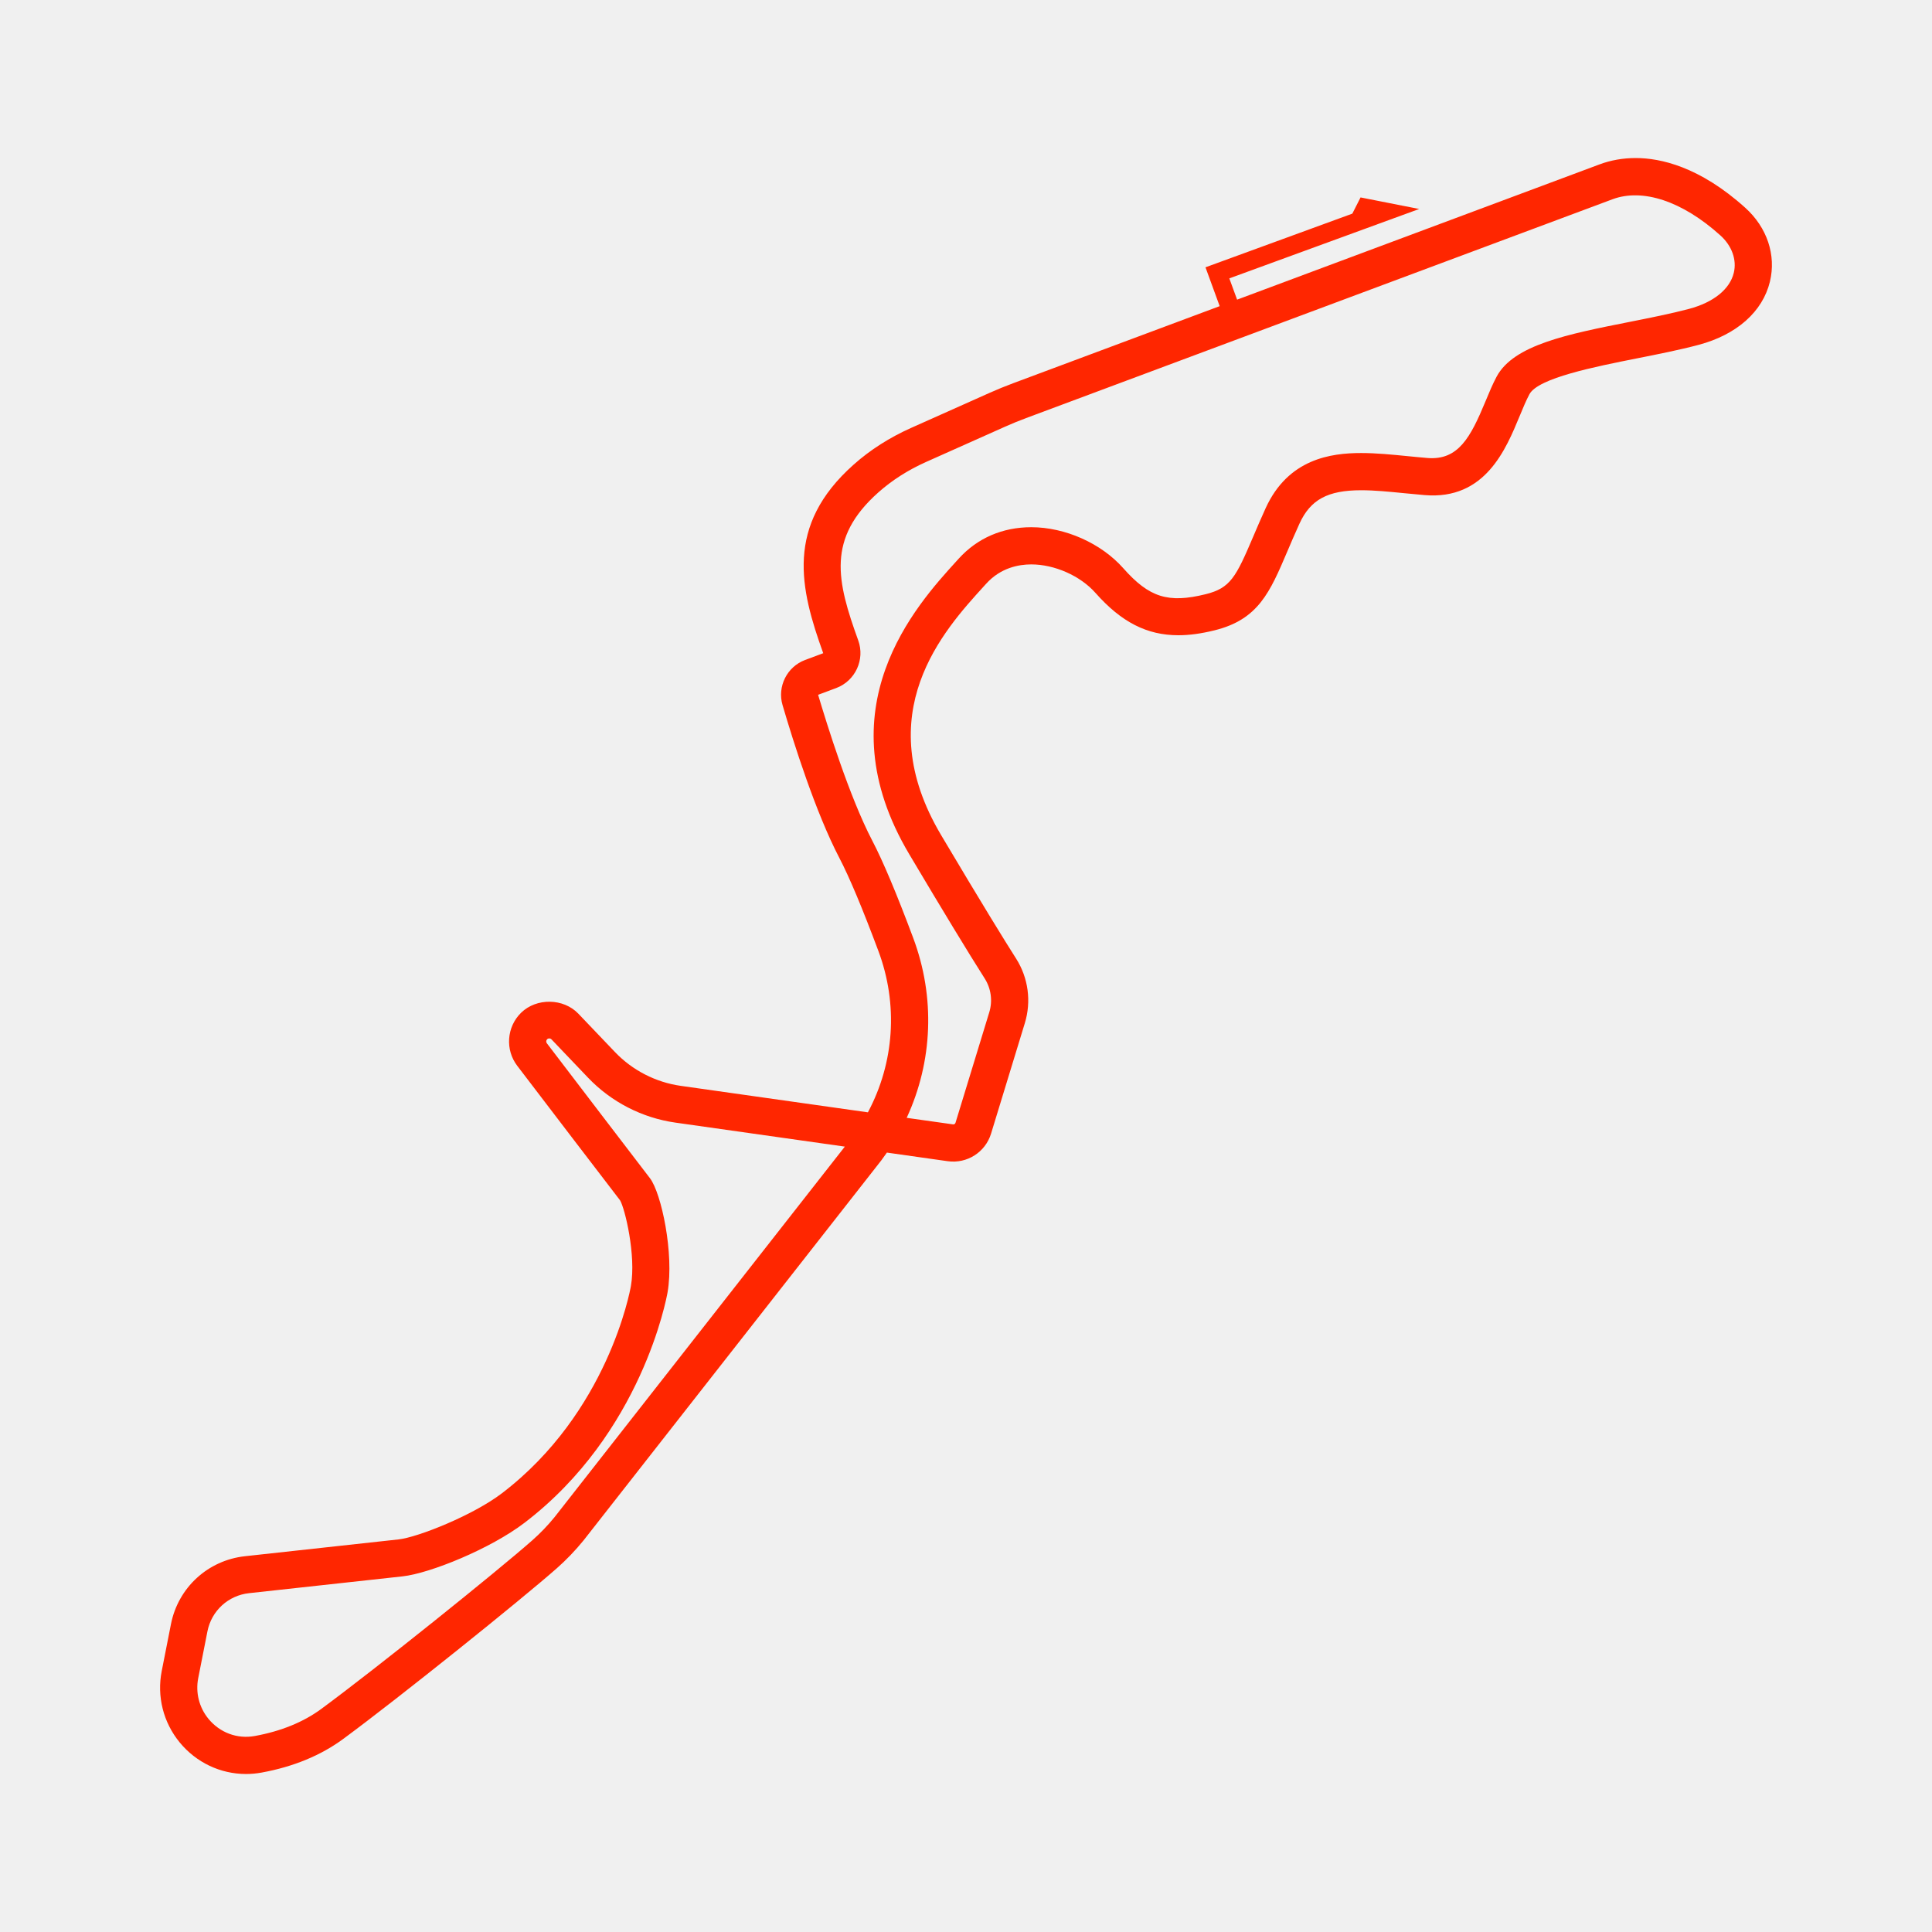
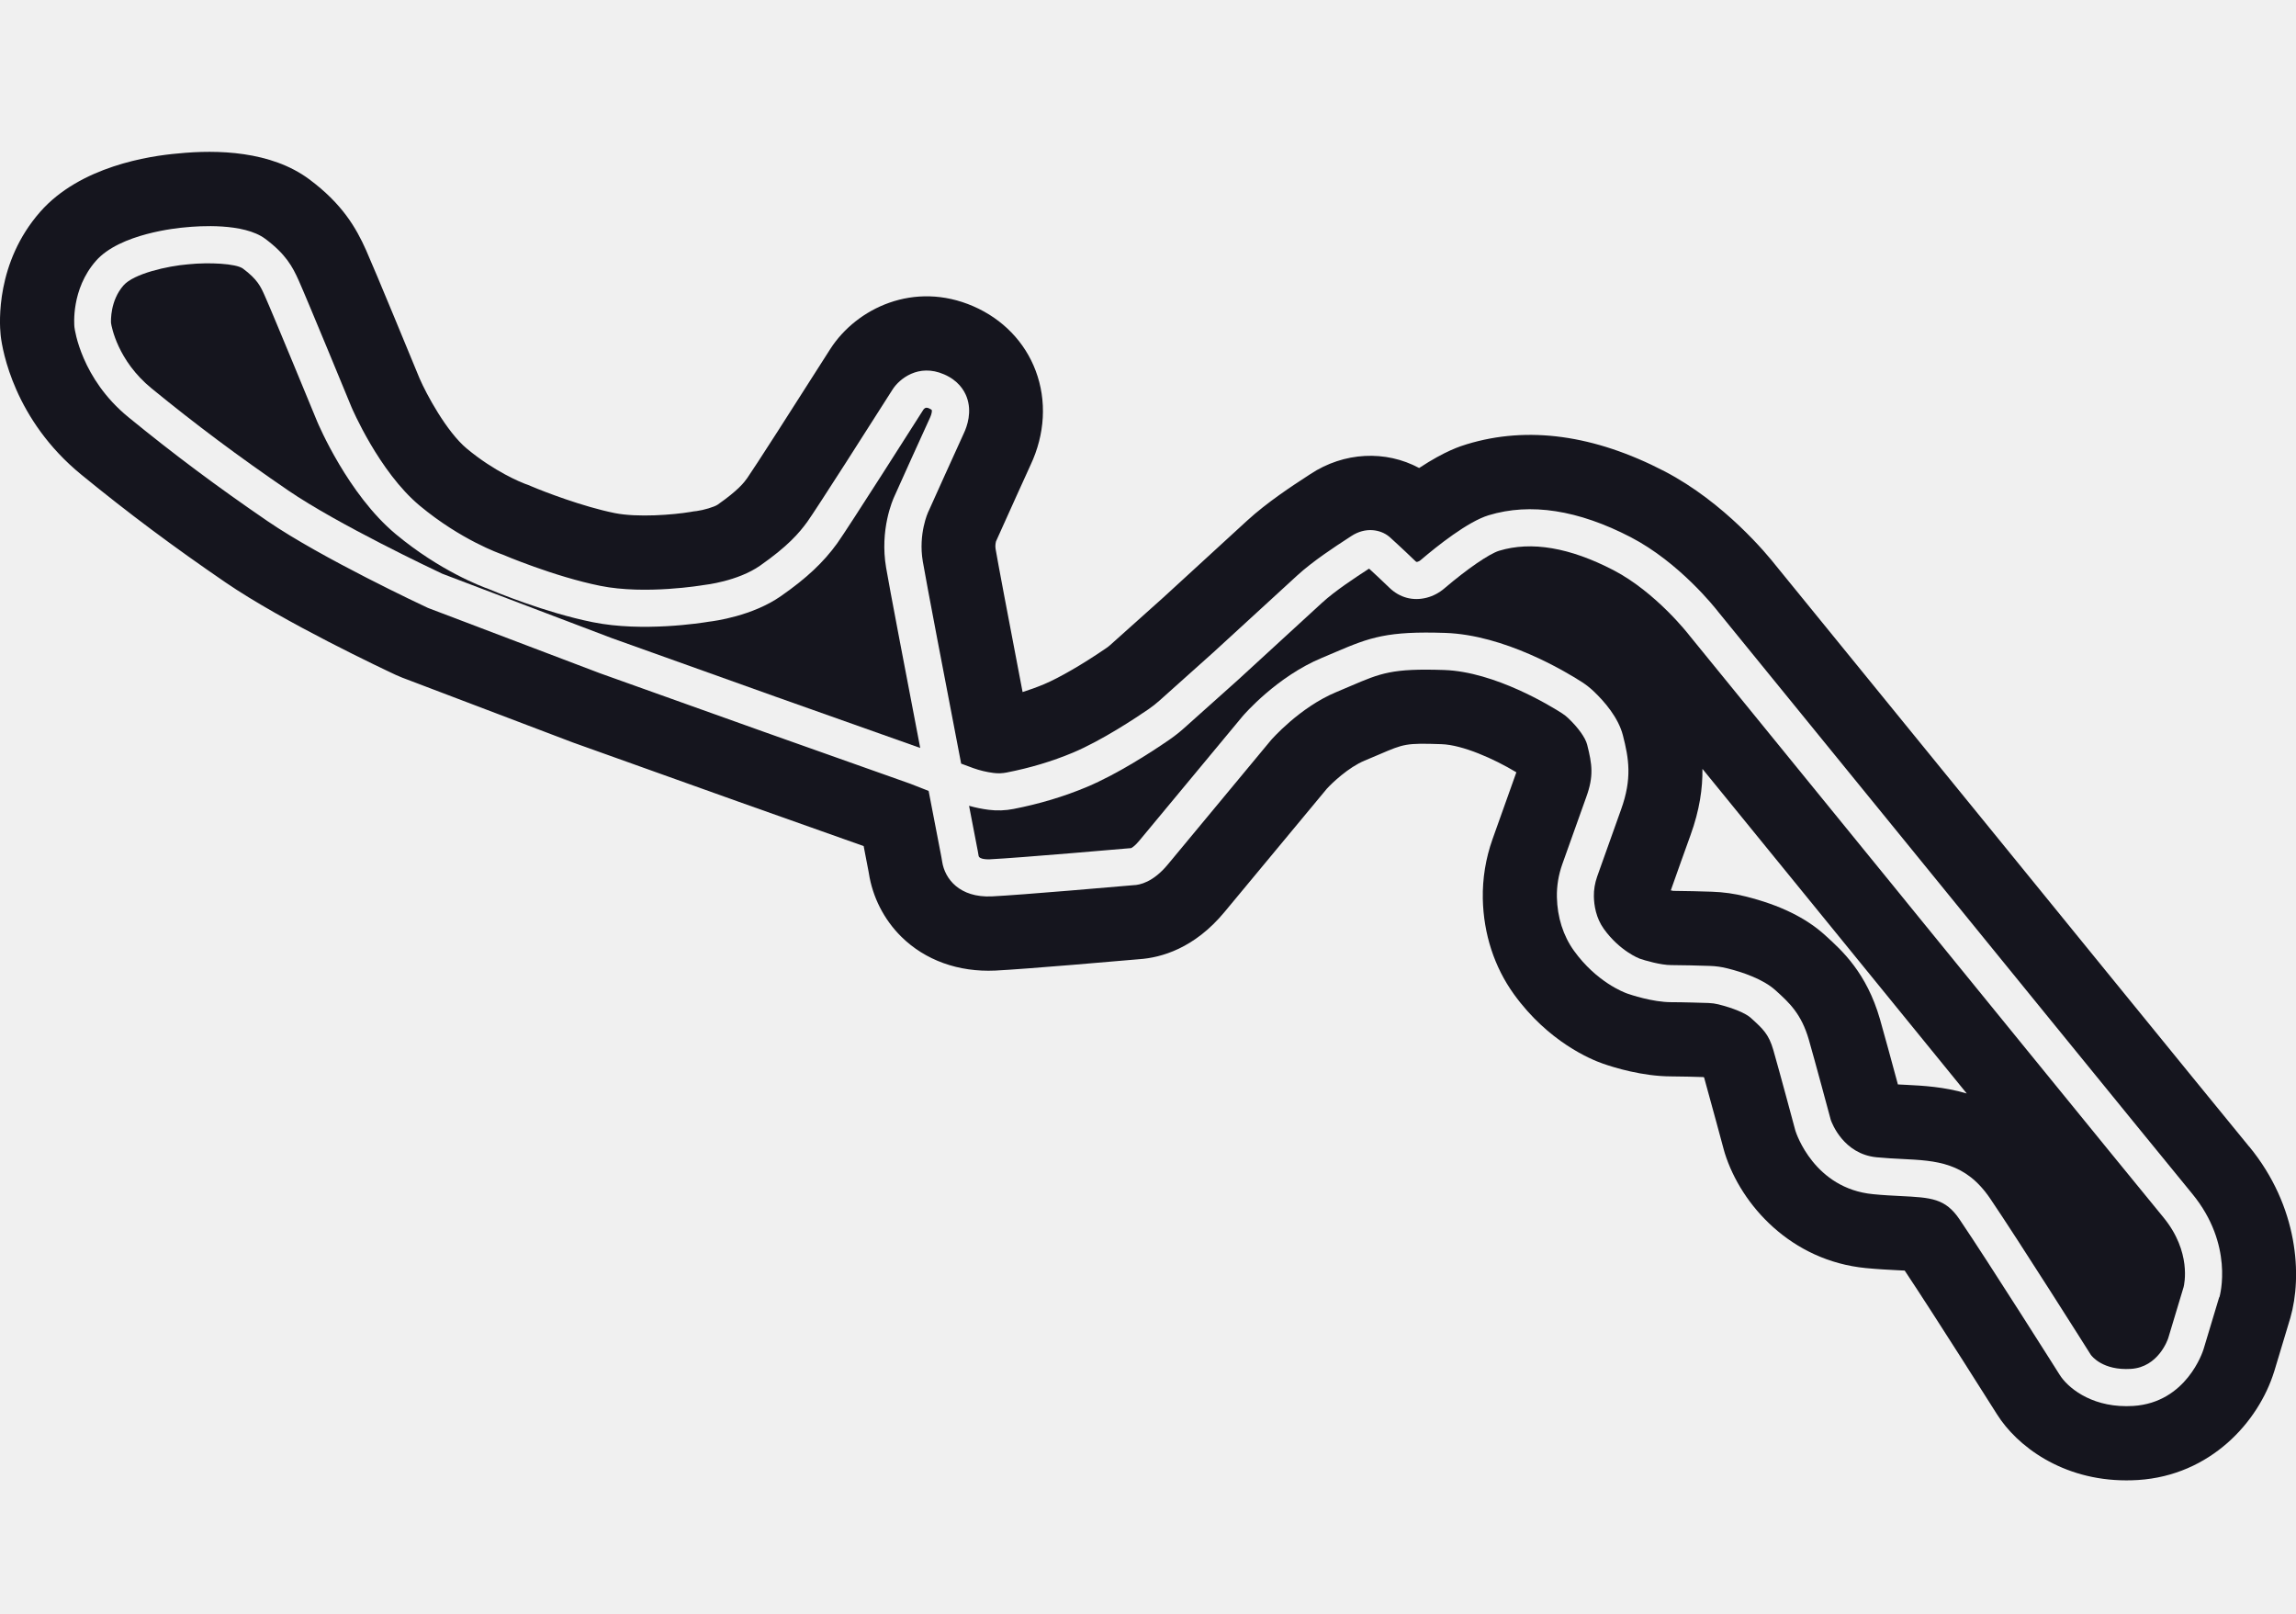
- <svg xmlns="http://www.w3.org/2000/svg" fill="#ff2600" width="800px" height="800px" version="1.1" viewBox="144 144 512 512">
-   <g id="SVGRepo_bgCarrier" stroke-width="0" />
-   <g id="SVGRepo_tracerCarrier" stroke-linecap="round" stroke-linejoin="round" />
-   <g id="SVGRepo_iconCarrier">
-     <path d="m606.52 199.07c-12.082-10.898-22.465-13.188-29.047-13.188-3.367 0-6.594 0.566-9.594 1.688l-96.035 35.84-2.062-5.637 39.719-14.516 10.605-3.875-15.543-3.062-2.184 4.297-38.914 14.223 3.762 10.293-54.742 20.43c-2.102 0.781-4.18 1.633-6.231 2.547l-20.781 9.281c-5.734 2.559-10.867 5.836-15.254 9.742-18.238 16.219-14.211 32.875-8.055 49.973l-4.801 1.793c-4.793 1.789-7.422 7.035-5.984 11.941 2.926 9.973 8.777 28.5 15.062 40.527 2.629 5.031 6.109 13.332 10.344 24.656 5.289 14.156 4.25 29.566-2.781 42.758l-49.621-7.023c-6.609-0.938-12.789-4.113-17.398-8.941l-9.715-10.18c-3.941-4.125-11.094-4.238-15.172-0.25-3.836 3.762-4.269 9.812-1.012 14.074 6.832 8.957 23.031 30.184 27.238 35.637 1.281 2.133 4.289 14.578 2.875 22.695-0.234 1.359-6.113 33.488-34.156 54.918-7.652 5.852-22.297 11.688-27.434 12.25l-40.688 4.453c-9.824 1.078-17.707 8.312-19.617 18.008l-2.441 12.395c-1.332 6.742 0.41 13.648 4.766 18.953 4.367 5.309 10.77 8.355 17.562 8.359 1.375 0 2.769-0.129 4.144-0.379 8.422-1.539 15.707-4.547 21.652-8.934 14.895-10.984 46.887-36.68 56.516-45.156 2.551-2.246 4.945-4.731 7.16-7.457l77.371-98.746c1.051-1.293 2.059-2.633 3.004-4.008l16.109 2.281c5.184 0.719 9.992-2.41 11.496-7.312l8.945-29.266c1.77-5.785 0.926-12.027-2.32-17.129-2.969-4.664-8.816-14.117-19.832-32.66-19.258-32.414 0.625-54.266 11.309-66.008l0.621-0.684c3.824-4.215 8.602-5.098 11.934-5.098 6.18 0 13.004 3.027 16.996 7.539 6.875 7.769 13.656 11.234 21.988 11.234 2.902 0 6.035-0.426 9.578-1.301 11.609-2.867 14.672-10.059 19.305-20.941 0.941-2.215 1.984-4.652 3.207-7.336 2.906-6.367 7.496-8.848 16.367-8.848 3.512 0 7.301 0.375 11.309 0.773 1.82 0.18 3.652 0.359 5.488 0.512 16.109 1.355 21.57-12.23 25.219-21.02 0.855-2.07 1.668-4.043 2.559-5.711 2.301-4.305 17.473-7.312 28.551-9.512 5.519-1.094 11.227-2.227 16.289-3.574 10.082-2.68 16.969-8.789 18.891-16.75 1.699-7.039-0.742-14.348-6.527-19.57zm-315.55 346.98c-1.816 2.231-3.824 4.32-5.973 6.211-9.504 8.363-41.117 33.754-55.855 44.621-4.731 3.488-10.645 5.898-17.57 7.168-4.75 0.875-9.336-0.906-12.328-4.543-2.477-3.016-3.465-6.949-2.711-10.789l2.441-12.395c1.074-5.445 5.504-9.516 11.023-10.117l40.688-4.453c7.273-0.797 23.32-7.316 32.344-14.219 31.07-23.738 37.617-59.539 37.883-61.055 1.77-10.16-1.625-26.285-4.68-30.258-4.297-5.586-20.484-26.793-27.312-35.746-0.242-0.316-0.211-0.773 0.078-1.055 0.195-0.191 0.414-0.23 0.566-0.23 0.156 0 0.387 0.043 0.578 0.246l9.711 10.176c6.133 6.426 14.352 10.652 23.148 11.895l44.891 6.356zm312.5-329.74c-1.051 4.344-5.367 7.82-11.848 9.547-4.758 1.262-10.309 2.363-15.676 3.43-16.543 3.281-30.828 6.117-35.328 14.535-1.074 2.012-1.992 4.231-2.965 6.578-3.977 9.582-7.207 15.602-15.316 14.977-1.777-0.145-3.555-0.324-5.312-0.496-4.07-0.402-8.281-0.824-12.281-0.824-8.012 0-19.352 1.516-25.332 14.609-1.266 2.769-2.336 5.289-3.309 7.57-4.574 10.738-6.039 13.617-12.602 15.238-9.883 2.438-14.93 0.902-21.824-6.894-5.836-6.598-15.402-10.863-24.375-10.863-7.633 0-14.281 2.879-19.23 8.328l-0.613 0.676c-10.617 11.668-35.477 38.988-12.492 77.672 8.895 14.973 15.621 26.047 19.988 32.914 1.695 2.668 2.137 5.934 1.211 8.961l-8.945 29.27c-0.09 0.305-0.371 0.441-0.594 0.441l-11.883-1.676-0.461-0.066c6.918-14.953 7.602-31.957 1.73-47.664-4.375-11.707-8.023-20.375-10.84-25.77-6.117-11.703-12.066-30.988-14.367-38.672l4.801-1.793c5.055-1.887 7.672-7.551 5.836-12.621-5.699-15.762-8.406-27.008 5.328-39.223 3.633-3.234 7.914-5.961 12.723-8.105l20.785-9.281c1.855-0.828 3.738-1.602 5.648-2.312l155.4-57.988c7.941-2.961 18.449 0.43 28.594 9.582 3.059 2.762 4.387 6.469 3.551 9.922z" />
+ <svg xmlns="http://www.w3.org/2000/svg" width="121" height="85" viewBox="0 0 121 85" fill="none">
+   <g clip-path="url(#clip0_3042_419)">
+     <path d="M47.14 26.141C47.242 25.913 48.783 22.491 49.016 21.998C49.108 21.801 49.12 21.641 49.105 21.604C49.1 21.596 49.061 21.56 48.967 21.519C48.878 21.48 48.779 21.438 48.665 21.581C48.393 22.008 44.689 27.836 44.117 28.632C43.392 29.634 42.508 30.463 41.158 31.406C39.651 32.458 37.655 32.722 37.348 32.758C36.978 32.82 33.867 33.312 31.243 32.783C28.712 32.274 26.076 31.172 25.734 31.027C25.398 30.909 23.189 30.084 20.858 28.144C18.337 26.044 16.775 22.352 16.71 22.196C16.684 22.134 14.39 16.558 13.953 15.582C13.738 15.099 13.568 14.72 12.804 14.152C12.438 13.882 11.001 13.815 9.94 13.924C9.931 13.924 9.923 13.924 9.915 13.926C8.829 14.014 7.054 14.416 6.51 15.036C5.806 15.838 5.845 16.894 5.851 17.021C5.881 17.207 6.198 19.001 7.987 20.463C10.339 22.385 12.558 24.042 15.187 25.84C17.795 27.624 22.854 30.015 23.304 30.227L32.265 33.63L40.88 36.709L48.496 39.408C47.709 35.317 46.865 30.9 46.698 29.908C46.358 27.911 47.041 26.353 47.14 26.14V26.141Z" fill="#15151E" />
+     <path d="M118.529 60.411C116.658 58.136 105.08 43.906 104.961 43.761L93.593 29.803C93.144 29.231 90.88 26.472 87.717 24.829C84.016 22.909 80.514 22.43 77.31 23.403C76.972 23.506 76.171 23.749 74.789 24.658C73.024 23.71 70.833 23.806 69.056 24.979L68.868 25.103C68.138 25.577 66.781 26.462 65.721 27.434L61.317 31.472L58.501 33.992C58.444 34.043 58.377 34.095 58.305 34.144C57.086 34.981 55.83 35.71 55.024 36.049C54.66 36.202 54.281 36.339 53.891 36.463C53.089 32.286 52.582 29.596 52.468 28.923C52.438 28.746 52.475 28.583 52.491 28.522C53.12 27.127 54.152 24.836 54.308 24.505C55.076 22.875 55.173 21.11 54.581 19.536C54.011 18.017 52.842 16.809 51.293 16.136C48.172 14.782 45.142 16.239 43.762 18.38C43.756 18.39 43.751 18.4 43.744 18.408C41.87 21.358 39.721 24.706 39.378 25.191C39.221 25.41 38.926 25.817 37.816 26.593C37.633 26.713 37.09 26.876 36.703 26.928C36.568 26.94 36.537 26.946 36.392 26.973C35.487 27.124 33.602 27.276 32.395 27.033C30.705 26.692 28.654 25.9 28.01 25.625C27.864 25.561 27.803 25.535 27.662 25.489C27.467 25.414 26.064 24.854 24.6 23.635C23.538 22.75 22.467 20.766 22.106 19.925C21.817 19.221 19.751 14.206 19.294 13.184C18.769 12.008 18.041 10.74 16.287 9.439C14.28 7.951 11.443 7.878 9.393 8.085C7.859 8.213 4.221 8.768 2.119 11.16C-0.228 13.833 -0.031 17.023 0.032 17.635C0.036 17.666 0.039 17.696 0.042 17.727C0.128 18.436 0.741 22.116 4.293 25.015C6.776 27.044 9.12 28.795 11.889 30.689C14.948 32.781 20.269 35.285 20.866 35.563C20.975 35.614 21.085 35.661 21.196 35.703L30.199 39.123C30.229 39.134 30.259 39.145 30.289 39.155L38.925 42.242L45.515 44.578C45.602 45.037 45.688 45.477 45.768 45.893L45.788 46.001C45.981 47.264 46.589 48.455 47.499 49.353C48.757 50.596 50.514 51.227 52.449 51.138C54.03 51.061 59.206 50.611 60.04 50.538C61.187 50.46 62.943 49.974 64.536 48.047C65.145 47.311 69.425 42.159 69.927 41.554C70.199 41.256 71.065 40.428 71.915 40.076C72.201 39.957 72.462 39.846 72.704 39.742C73.99 39.191 74.095 39.145 75.969 39.209C77.071 39.246 78.72 39.972 79.913 40.691C79.596 41.566 79.126 42.888 78.816 43.766L78.653 44.224C78.295 45.238 78.125 46.287 78.144 47.352C78.183 49.208 78.749 50.945 79.781 52.38C81.594 54.893 83.837 55.82 84.479 56.043C85.054 56.244 86.554 56.71 88.071 56.713C88.559 56.713 89.344 56.736 89.755 56.749C89.773 56.754 89.789 56.759 89.805 56.764C90.161 58.032 90.833 60.533 90.841 60.561C90.859 60.63 90.878 60.696 90.899 60.763C91.761 63.5 94.394 66.43 98.333 66.813C98.954 66.873 99.513 66.901 99.963 66.924C100.091 66.93 100.238 66.937 100.379 66.945C102.031 69.427 105.218 74.476 105.247 74.524C106.281 76.168 108.658 77.998 112.06 77.998C112.26 77.998 112.464 77.992 112.672 77.979C116.483 77.738 119.025 74.931 119.852 72.255C119.855 72.243 119.859 72.231 119.864 72.219L120.686 69.489C120.691 69.473 120.696 69.455 120.701 69.439C121.331 67.258 121.143 63.586 118.532 60.408L118.529 60.411ZM116.951 68.352L116.127 71.091C116.089 71.213 115.226 73.899 112.425 74.077C112.3 74.085 112.18 74.088 112.061 74.088C110.117 74.088 108.945 73.073 108.547 72.439C108.511 72.382 104.812 66.525 103.272 64.251C102.518 63.135 101.777 63.099 100.156 63.017C99.727 62.996 99.24 62.972 98.711 62.919C95.612 62.62 94.661 59.71 94.622 59.587C94.617 59.573 94.614 59.559 94.61 59.546C94.602 59.515 93.772 56.423 93.455 55.323C93.214 54.489 92.907 54.21 92.297 53.657L92.265 53.628C92.001 53.388 91.35 53.116 90.564 52.919C90.395 52.877 90.22 52.852 90.041 52.846C89.708 52.836 88.697 52.803 88.073 52.803C87.084 52.803 85.894 52.397 85.761 52.35C85.6 52.293 84.144 51.752 82.946 50.09C82.382 49.304 82.071 48.329 82.049 47.27C82.037 46.683 82.133 46.098 82.335 45.529L82.496 45.078C82.809 44.195 83.284 42.858 83.596 41.996C83.994 40.901 83.911 40.285 83.643 39.232C83.551 38.868 83.169 38.334 82.644 37.837C82.546 37.744 82.439 37.659 82.325 37.586C81.758 37.221 78.788 35.392 76.108 35.301C73.365 35.209 72.769 35.464 71.177 36.145C70.948 36.243 70.703 36.349 70.431 36.461C68.479 37.271 66.992 38.986 66.976 39.004C66.976 39.004 62.187 44.768 61.542 45.551C60.771 46.481 60.066 46.631 59.728 46.639C59.17 46.688 53.798 47.156 52.272 47.229C50.558 47.308 49.791 46.295 49.653 45.402C49.642 45.331 49.632 45.269 49.62 45.207L49.609 45.145C49.43 44.221 49.196 43.008 48.939 41.672C48.494 41.499 48.123 41.352 47.975 41.294C47.962 41.29 47.951 41.285 47.938 41.281L40.235 38.551L31.609 35.469C31.609 35.469 31.597 35.464 31.591 35.462L22.587 32.043C22.565 32.035 22.543 32.025 22.521 32.015C22.295 31.909 16.945 29.406 14.096 27.455C11.422 25.625 9.161 23.936 6.765 21.979C4.28 19.95 3.937 17.355 3.924 17.246C3.924 17.239 3.924 17.234 3.922 17.228C3.914 17.148 3.733 15.249 5.057 13.743C6.323 12.303 9.358 12.011 9.761 11.978C10.478 11.905 12.838 11.737 13.976 12.581C15.061 13.388 15.419 14.055 15.744 14.783C16.193 15.786 18.426 21.214 18.522 21.446C18.533 21.474 19.969 24.851 22.118 26.642C24.299 28.459 26.389 29.183 26.41 29.191C26.435 29.199 26.459 29.209 26.484 29.218C26.51 29.23 29.188 30.374 31.641 30.868C34.013 31.345 37.03 30.834 37.06 30.829C37.083 30.825 37.106 30.822 37.129 30.819C37.145 30.817 38.878 30.628 40.056 29.803C41.509 28.788 42.114 28.089 42.55 27.486C43.005 26.854 45.952 22.235 47.047 20.509C47.392 19.976 48.395 19.133 49.755 19.725C50.487 20.043 50.806 20.546 50.944 20.915C51.235 21.689 50.974 22.45 50.792 22.834C50.565 23.317 48.944 26.917 48.928 26.953C48.923 26.963 48.918 26.973 48.913 26.982C48.912 26.987 48.385 28.123 48.632 29.58C48.814 30.656 49.811 35.863 50.653 40.234C50.877 40.319 51.093 40.399 51.287 40.469C51.626 40.591 51.999 40.681 52.361 40.726C52.59 40.756 52.823 40.748 53.052 40.702C54.286 40.462 55.458 40.11 56.542 39.656C58.052 39.022 59.827 37.846 60.521 37.371C60.732 37.226 60.932 37.069 61.113 36.906L63.947 34.37L68.364 30.32C69.186 29.566 70.368 28.796 71.004 28.382L71.213 28.245C71.964 27.75 72.754 27.9 73.204 28.27C73.216 28.28 73.226 28.288 73.237 28.297C73.263 28.322 73.894 28.889 74.586 29.559C74.643 29.613 74.656 29.613 74.716 29.596C74.765 29.584 74.815 29.556 74.864 29.515C75.735 28.772 77.356 27.479 78.455 27.147C80.654 26.479 83.17 26.868 85.938 28.302C88.502 29.634 90.386 32.022 90.558 32.245L101.953 46.235C102.07 46.379 113.654 60.615 115.532 62.898C117.733 65.578 116.996 68.239 116.964 68.352H116.951Z" fill="#15151E" />
+     <path d="M100.428 47.472L89.025 33.472C89.025 33.472 89.012 33.456 89.007 33.449C88.991 33.428 87.266 31.203 85.028 30.04C82.728 28.847 80.703 28.503 79.007 29.018C78.486 29.176 77.323 29.975 76.117 31.003C75.843 31.238 75.521 31.407 75.186 31.492C74.464 31.678 73.765 31.492 73.222 30.967C72.8 30.558 72.393 30.182 72.151 29.96C72.12 29.98 72.089 30.001 72.055 30.022C71.467 30.405 70.373 31.117 69.669 31.762L65.245 35.821L62.402 38.363C62.159 38.58 61.894 38.789 61.613 38.983C60.69 39.617 58.9 40.78 57.285 41.46C56.078 41.967 54.776 42.358 53.416 42.622C52.985 42.707 52.543 42.723 52.106 42.667C51.756 42.623 51.408 42.552 51.07 42.456C51.239 43.334 51.392 44.124 51.517 44.775L51.529 44.834C51.545 44.917 51.56 45.005 51.573 45.091C51.608 45.291 52.078 45.28 52.172 45.275C53.71 45.2 59.533 44.692 59.591 44.687C59.598 44.687 59.602 44.687 59.609 44.687C59.663 44.661 59.814 44.569 60.035 44.302C60.684 43.518 65.482 37.742 65.482 37.742C65.563 37.648 67.286 35.648 69.68 34.655C69.944 34.546 70.184 34.444 70.407 34.347C72.201 33.58 73.123 33.244 76.169 33.347C79.279 33.453 82.471 35.359 83.375 35.941C83.591 36.08 83.794 36.241 83.981 36.417C84.557 36.963 85.291 37.812 85.53 38.751C85.838 39.959 86.025 41.015 85.426 42.666C85.116 43.522 84.643 44.853 84.331 45.735L84.171 46.185C84.05 46.53 83.991 46.884 83.998 47.233C84.007 47.692 84.106 48.365 84.526 48.947C85.366 50.114 86.398 50.504 86.408 50.508C86.675 50.601 87.513 50.849 88.073 50.849C88.658 50.849 89.51 50.874 90.1 50.892C90.418 50.901 90.735 50.945 91.039 51.023C91.832 51.222 92.918 51.586 93.572 52.179L93.604 52.208C94.287 52.828 94.932 53.413 95.327 54.782C95.636 55.856 96.395 58.679 96.484 59.011C96.545 59.181 97.157 60.806 98.898 60.975C99.381 61.022 99.825 61.044 100.252 61.065C102.04 61.154 103.584 61.231 104.885 63.153C106.408 65.4 109.995 71.077 110.187 71.383C110.239 71.455 110.826 72.219 112.302 72.124C113.749 72.033 114.243 70.573 114.264 70.511L115.077 67.811C115.111 67.675 115.507 65.961 114.014 64.143C112.134 61.857 100.545 47.617 100.428 47.474V47.472ZM100.446 57.158C100.301 57.152 100.16 57.143 100.02 57.137C99.743 56.113 99.298 54.474 99.074 53.696C98.372 51.258 97.078 50.085 96.221 49.309L96.19 49.28C95.173 48.355 93.797 47.684 91.996 47.233C91.419 47.086 90.821 47.003 90.222 46.983C89.638 46.965 88.804 46.941 88.178 46.938C88.144 46.931 88.1 46.923 88.052 46.911C88.362 46.038 88.799 44.803 89.09 44.004C89.575 42.669 89.732 41.522 89.719 40.51L97.406 49.946C97.643 50.238 100.555 53.815 103.648 57.613C102.45 57.258 101.317 57.202 100.446 57.158Z" fill="#15151E" />
  </g>
+   <defs>
+     <clipPath id="clip0_3042_419">
+       <rect width="121" height="85" fill="white" />
+     </clipPath>
+   </defs>
</svg>
